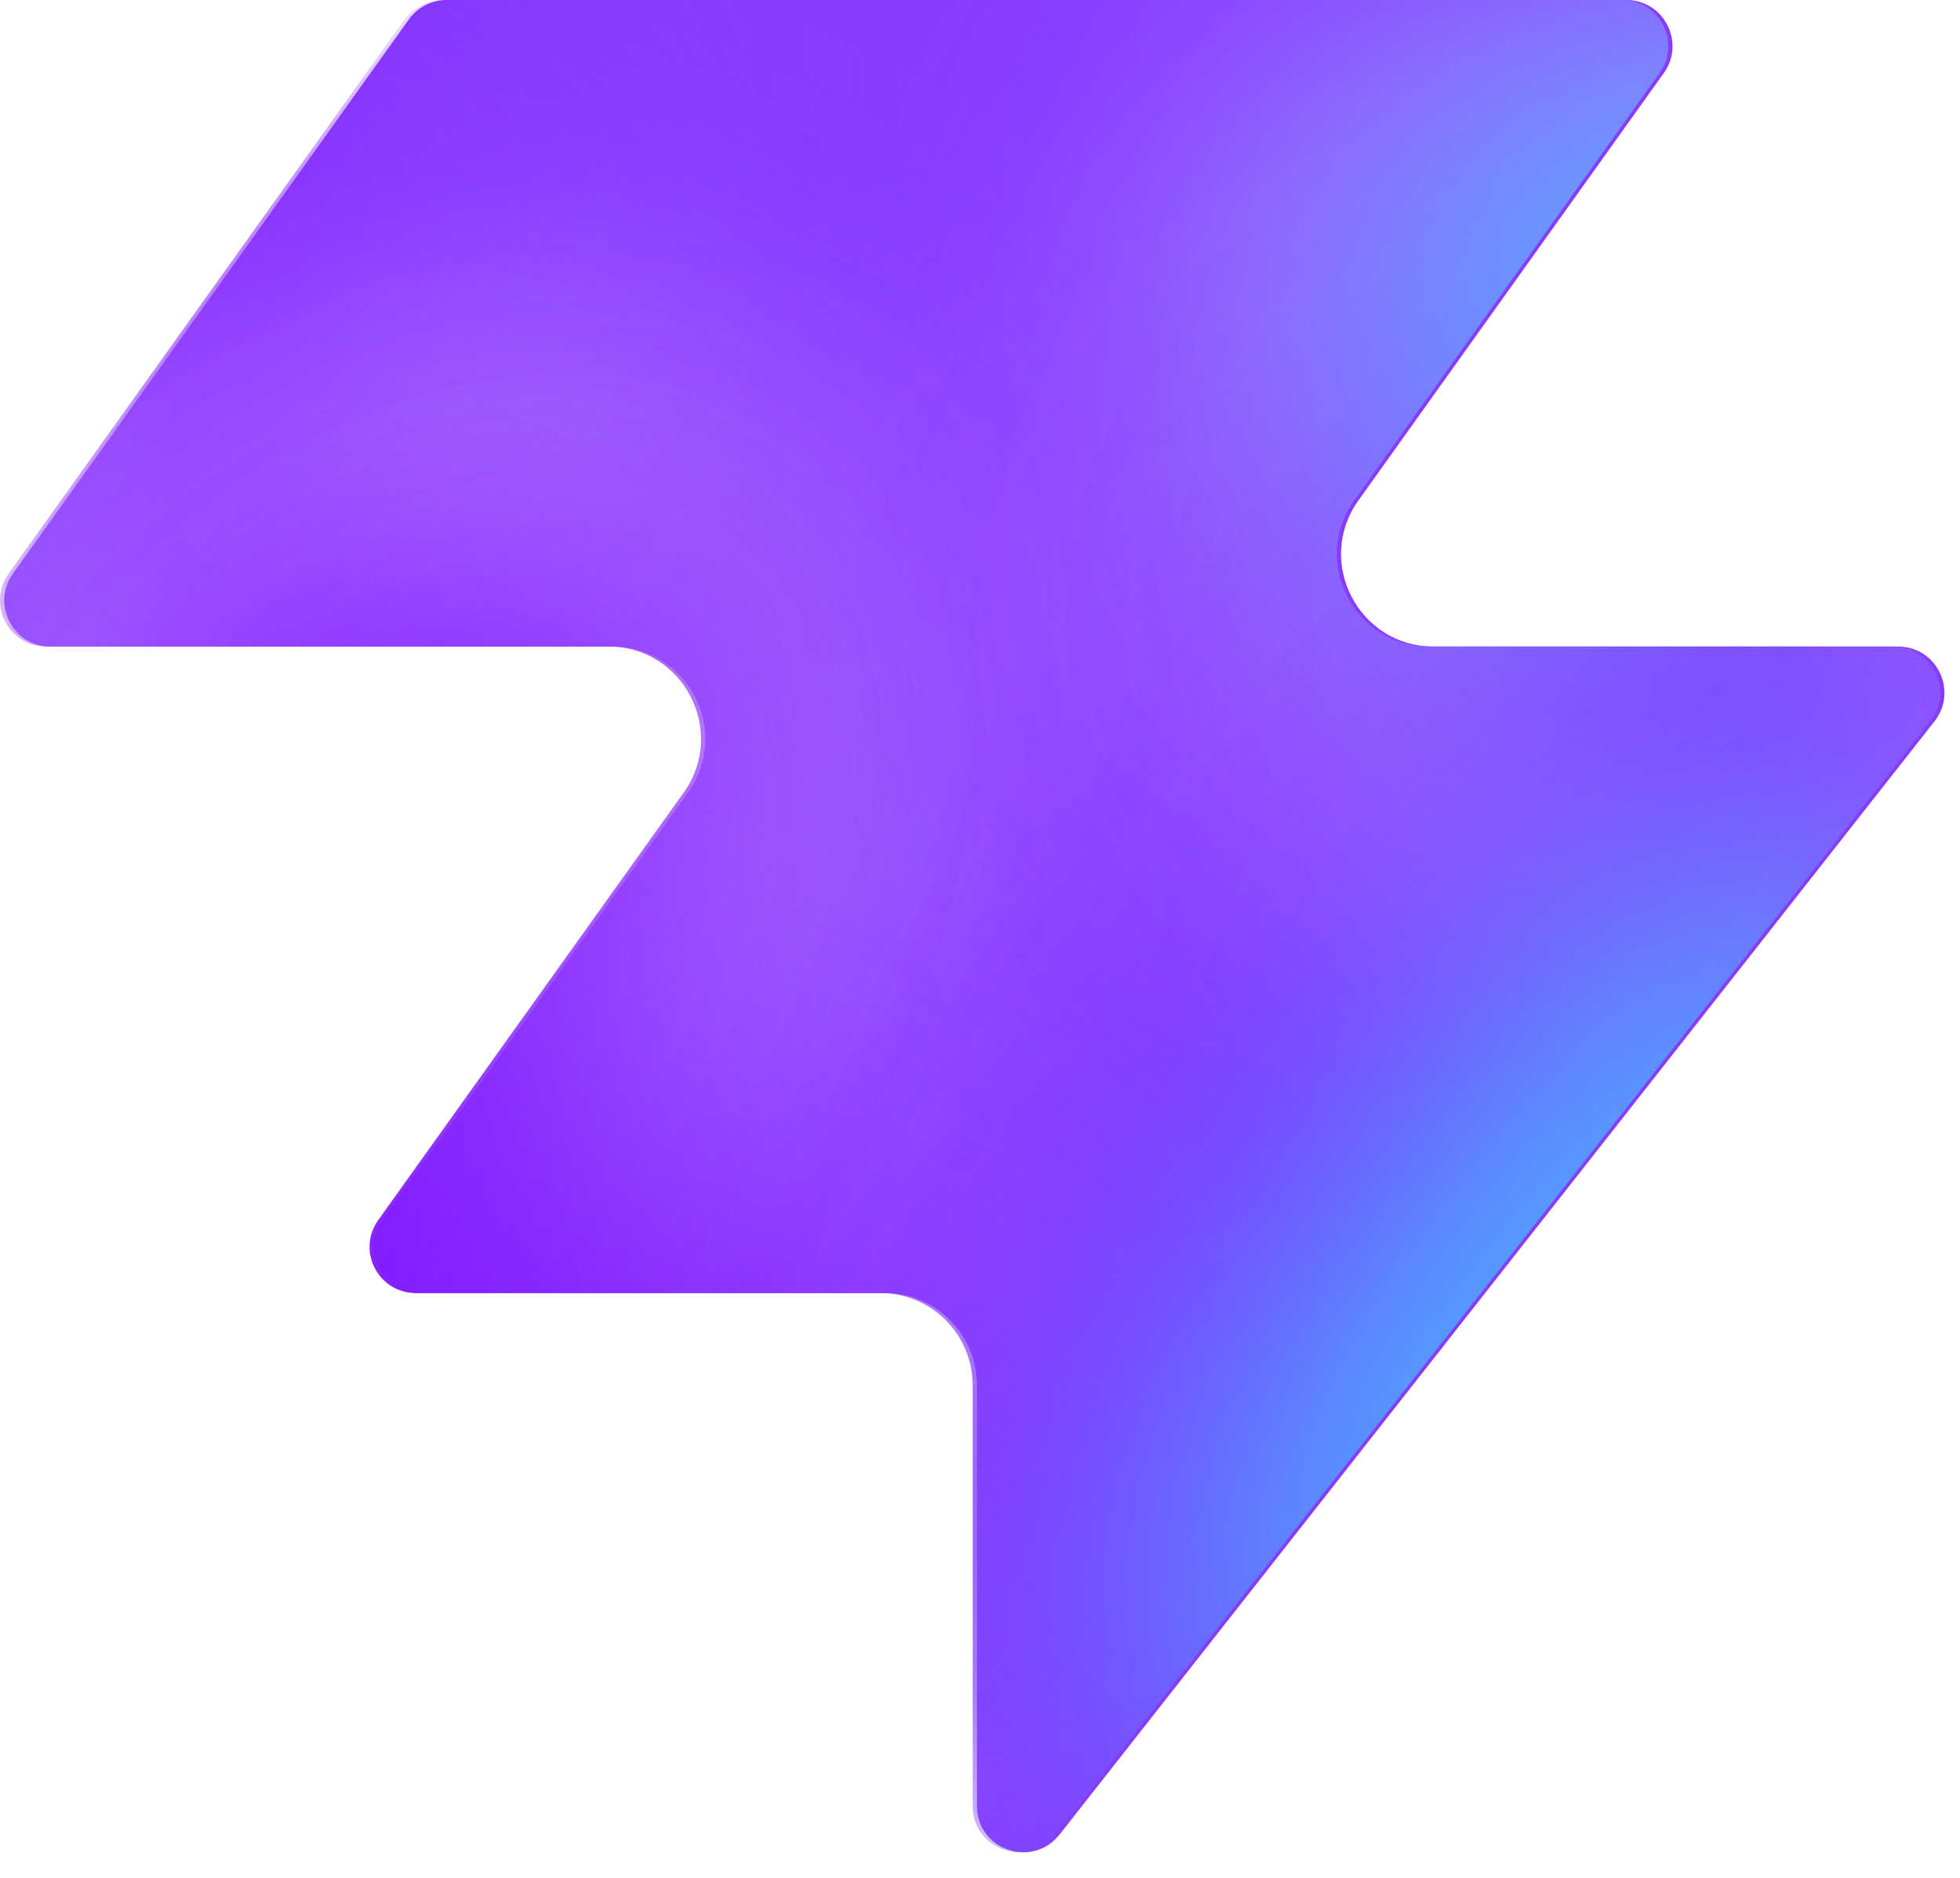
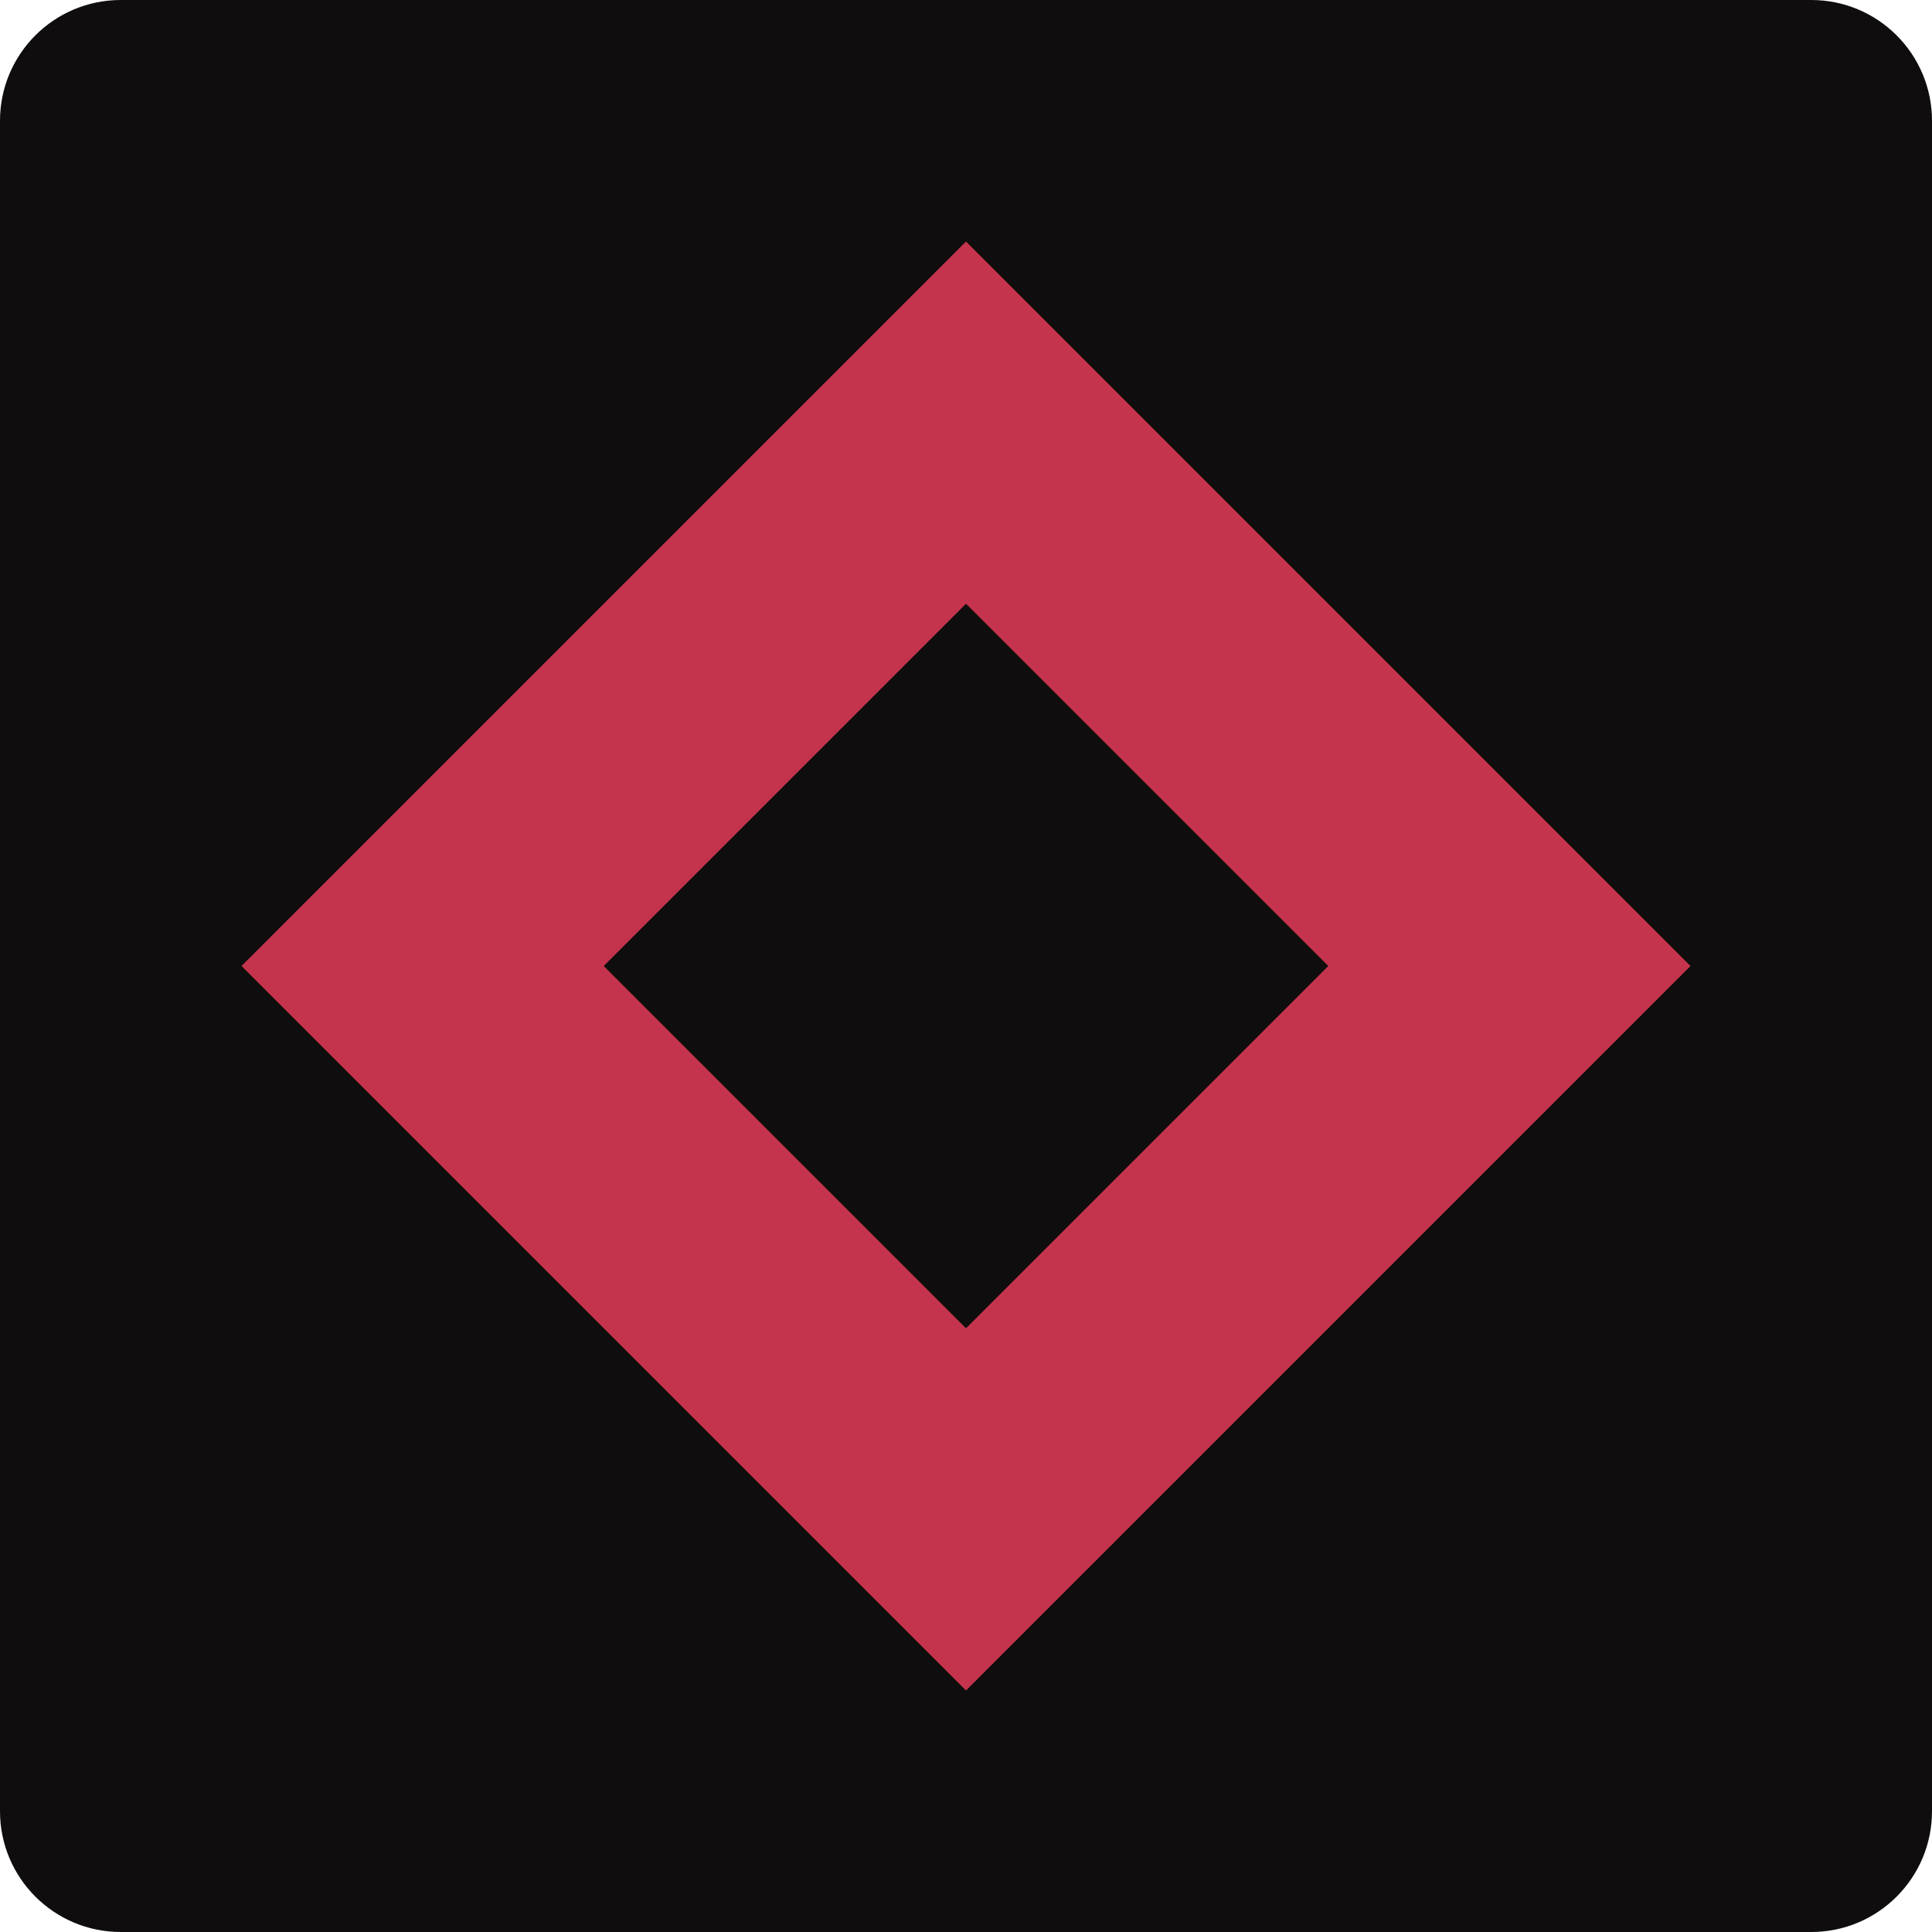
- <svg xmlns="http://www.w3.org/2000/svg" width="48" height="46" fill="none" viewBox="0 0 48 46">
-   <path fill="#863bff" d="M25.946 44.938c-.664.845-2.021.375-2.021-.698V33.937a2.26 2.26 0 0 0-2.262-2.262H10.287c-.92 0-1.456-1.04-.92-1.788l7.48-10.471c1.07-1.497 0-3.578-1.842-3.578H1.237c-.92 0-1.456-1.04-.92-1.788L10.013.474c.214-.297.556-.474.92-.474h28.894c.92 0 1.456 1.04.92 1.788l-7.48 10.471c-1.07 1.498 0 3.579 1.842 3.579h11.377c.943 0 1.473 1.088.89 1.83L25.947 44.94z" style="fill:#863bff;fill:color(display-p3 .525 .23 1);fill-opacity:1" />
-   <mask id="a" width="48" height="46" x="0" y="0" maskUnits="userSpaceOnUse" style="mask-type:alpha">
-     <path fill="#000" d="M25.842 44.938c-.664.844-2.021.375-2.021-.698V33.937a2.26 2.26 0 0 0-2.262-2.262H10.183c-.92 0-1.456-1.04-.92-1.788l7.48-10.471c1.07-1.498 0-3.579-1.842-3.579H1.133c-.92 0-1.456-1.04-.92-1.787L9.91.473c.214-.297.556-.474.92-.474h28.894c.92 0 1.456 1.04.92 1.788l-7.48 10.471c-1.07 1.498 0 3.578 1.842 3.578h11.377c.943 0 1.473 1.088.89 1.832L25.843 44.94z" style="fill:#000;fill-opacity:1" />
-   </mask>
-   <g mask="url(#a)">
-     <g filter="url(#b)">
-       <ellipse cx="5.508" cy="14.704" fill="#ede6ff" rx="5.508" ry="14.704" style="fill:#ede6ff;fill:color(display-p3 .927 .903 1);fill-opacity:1" transform="matrix(.00324 1 1 -.00324 -4.47 31.516)" />
-     </g>
-     <g filter="url(#c)">
-       <ellipse cx="10.399" cy="29.851" fill="#ede6ff" rx="10.399" ry="29.851" style="fill:#ede6ff;fill:color(display-p3 .927 .903 1);fill-opacity:1" transform="matrix(.00324 1 1 -.00324 -39.328 7.883)" />
-     </g>
-     <g filter="url(#d)">
-       <ellipse cx="5.508" cy="30.487" fill="#7e14ff" rx="5.508" ry="30.487" style="fill:#7e14ff;fill:color(display-p3 .492 .077 1);fill-opacity:1" transform="rotate(89.814 -25.913 -14.639)scale(1 -1)" />
-     </g>
-     <g filter="url(#e)">
-       <ellipse cx="5.508" cy="30.599" fill="#7e14ff" rx="5.508" ry="30.599" style="fill:#7e14ff;fill:color(display-p3 .492 .077 1);fill-opacity:1" transform="rotate(89.814 -32.644 -3.334)scale(1 -1)" />
-     </g>
-     <g filter="url(#f)">
-       <ellipse cx="5.508" cy="30.599" fill="#7e14ff" rx="5.508" ry="30.599" style="fill:#7e14ff;fill:color(display-p3 .492 .077 1);fill-opacity:1" transform="matrix(.00324 1 1 -.00324 -34.34 30.47)" />
-     </g>
-     <g filter="url(#g)">
-       <ellipse cx="14.072" cy="22.078" fill="#ede6ff" rx="14.072" ry="22.078" style="fill:#ede6ff;fill:color(display-p3 .927 .903 1);fill-opacity:1" transform="rotate(93.35 24.506 48.493)scale(-1 1)" />
-     </g>
-     <g filter="url(#h)">
-       <ellipse cx="3.47" cy="21.501" fill="#7e14ff" rx="3.47" ry="21.501" style="fill:#7e14ff;fill:color(display-p3 .492 .077 1);fill-opacity:1" transform="rotate(89.009 28.708 47.59)scale(-1 1)" />
-     </g>
-     <g filter="url(#i)">
-       <ellipse cx="3.47" cy="21.501" fill="#7e14ff" rx="3.47" ry="21.501" style="fill:#7e14ff;fill:color(display-p3 .492 .077 1);fill-opacity:1" transform="rotate(89.009 28.708 47.59)scale(-1 1)" />
-     </g>
-     <g filter="url(#j)">
-       <ellipse cx=".387" cy="8.972" fill="#7e14ff" rx="4.407" ry="29.108" style="fill:#7e14ff;fill:color(display-p3 .492 .077 1);fill-opacity:1" transform="rotate(39.51 .387 8.972)" />
-     </g>
-     <g filter="url(#k)">
-       <ellipse cx="47.523" cy="-6.092" fill="#7e14ff" rx="4.407" ry="29.108" style="fill:#7e14ff;fill:color(display-p3 .492 .077 1);fill-opacity:1" transform="rotate(37.892 47.523 -6.092)" />
-     </g>
-     <g filter="url(#l)">
-       <ellipse cx="41.412" cy="6.333" fill="#47bfff" rx="5.971" ry="9.665" style="fill:#47bfff;fill:color(display-p3 .28 .748 1);fill-opacity:1" transform="rotate(37.892 41.412 6.333)" />
-     </g>
-     <g filter="url(#m)">
-       <ellipse cx="-1.879" cy="38.332" fill="#7e14ff" rx="4.407" ry="29.108" style="fill:#7e14ff;fill:color(display-p3 .492 .077 1);fill-opacity:1" transform="rotate(37.892 -1.88 38.332)" />
-     </g>
-     <g filter="url(#n)">
-       <ellipse cx="-1.879" cy="38.332" fill="#7e14ff" rx="4.407" ry="29.108" style="fill:#7e14ff;fill:color(display-p3 .492 .077 1);fill-opacity:1" transform="rotate(37.892 -1.88 38.332)" />
-     </g>
-     <g filter="url(#o)">
-       <ellipse cx="35.651" cy="29.907" fill="#7e14ff" rx="4.407" ry="29.108" style="fill:#7e14ff;fill:color(display-p3 .492 .077 1);fill-opacity:1" transform="rotate(37.892 35.651 29.907)" />
-     </g>
-     <g filter="url(#p)">
-       <ellipse cx="38.418" cy="32.4" fill="#47bfff" rx="5.971" ry="15.297" style="fill:#47bfff;fill:color(display-p3 .28 .748 1);fill-opacity:1" transform="rotate(37.892 38.418 32.4)" />
-     </g>
-   </g>
-   <defs>
-     <filter id="b" width="60.045" height="41.654" x="-19.77" y="16.149" color-interpolation-filters="sRGB" filterUnits="userSpaceOnUse">
-       <feFlood flood-opacity="0" result="BackgroundImageFix" />
-       <feBlend in="SourceGraphic" in2="BackgroundImageFix" result="shape" />
-       <feGaussianBlur result="effect1_foregroundBlur_2002_17158" stdDeviation="7.659" />
-     </filter>
-     <filter id="c" width="90.34" height="51.437" x="-54.613" y="-7.533" color-interpolation-filters="sRGB" filterUnits="userSpaceOnUse">
-       <feFlood flood-opacity="0" result="BackgroundImageFix" />
-       <feBlend in="SourceGraphic" in2="BackgroundImageFix" result="shape" />
-       <feGaussianBlur result="effect1_foregroundBlur_2002_17158" stdDeviation="7.659" />
-     </filter>
-     <filter id="d" width="79.355" height="29.4" x="-49.64" y="2.03" color-interpolation-filters="sRGB" filterUnits="userSpaceOnUse">
-       <feFlood flood-opacity="0" result="BackgroundImageFix" />
-       <feBlend in="SourceGraphic" in2="BackgroundImageFix" result="shape" />
-       <feGaussianBlur result="effect1_foregroundBlur_2002_17158" stdDeviation="4.596" />
-     </filter>
-     <filter id="e" width="79.579" height="29.4" x="-45.045" y="20.029" color-interpolation-filters="sRGB" filterUnits="userSpaceOnUse">
-       <feFlood flood-opacity="0" result="BackgroundImageFix" />
-       <feBlend in="SourceGraphic" in2="BackgroundImageFix" result="shape" />
-       <feGaussianBlur result="effect1_foregroundBlur_2002_17158" stdDeviation="4.596" />
-     </filter>
-     <filter id="f" width="79.579" height="29.4" x="-43.513" y="21.178" color-interpolation-filters="sRGB" filterUnits="userSpaceOnUse">
-       <feFlood flood-opacity="0" result="BackgroundImageFix" />
-       <feBlend in="SourceGraphic" in2="BackgroundImageFix" result="shape" />
-       <feGaussianBlur result="effect1_foregroundBlur_2002_17158" stdDeviation="4.596" />
-     </filter>
-     <filter id="g" width="74.749" height="58.852" x="15.756" y="-17.901" color-interpolation-filters="sRGB" filterUnits="userSpaceOnUse">
-       <feFlood flood-opacity="0" result="BackgroundImageFix" />
-       <feBlend in="SourceGraphic" in2="BackgroundImageFix" result="shape" />
-       <feGaussianBlur result="effect1_foregroundBlur_2002_17158" stdDeviation="7.659" />
-     </filter>
-     <filter id="h" width="61.377" height="25.362" x="23.548" y="2.284" color-interpolation-filters="sRGB" filterUnits="userSpaceOnUse">
-       <feFlood flood-opacity="0" result="BackgroundImageFix" />
-       <feBlend in="SourceGraphic" in2="BackgroundImageFix" result="shape" />
-       <feGaussianBlur result="effect1_foregroundBlur_2002_17158" stdDeviation="4.596" />
-     </filter>
-     <filter id="i" width="61.377" height="25.362" x="23.548" y="2.284" color-interpolation-filters="sRGB" filterUnits="userSpaceOnUse">
-       <feFlood flood-opacity="0" result="BackgroundImageFix" />
-       <feBlend in="SourceGraphic" in2="BackgroundImageFix" result="shape" />
-       <feGaussianBlur result="effect1_foregroundBlur_2002_17158" stdDeviation="4.596" />
-     </filter>
-     <filter id="j" width="56.045" height="63.649" x="-27.636" y="-22.853" color-interpolation-filters="sRGB" filterUnits="userSpaceOnUse">
-       <feFlood flood-opacity="0" result="BackgroundImageFix" />
-       <feBlend in="SourceGraphic" in2="BackgroundImageFix" result="shape" />
-       <feGaussianBlur result="effect1_foregroundBlur_2002_17158" stdDeviation="4.596" />
-     </filter>
-     <filter id="k" width="54.814" height="64.646" x="20.116" y="-38.415" color-interpolation-filters="sRGB" filterUnits="userSpaceOnUse">
-       <feFlood flood-opacity="0" result="BackgroundImageFix" />
-       <feBlend in="SourceGraphic" in2="BackgroundImageFix" result="shape" />
-       <feGaussianBlur result="effect1_foregroundBlur_2002_17158" stdDeviation="4.596" />
-     </filter>
-     <filter id="l" width="33.541" height="35.313" x="24.641" y="-11.323" color-interpolation-filters="sRGB" filterUnits="userSpaceOnUse">
-       <feFlood flood-opacity="0" result="BackgroundImageFix" />
-       <feBlend in="SourceGraphic" in2="BackgroundImageFix" result="shape" />
-       <feGaussianBlur result="effect1_foregroundBlur_2002_17158" stdDeviation="4.596" />
-     </filter>
-     <filter id="m" width="54.814" height="64.646" x="-29.286" y="6.009" color-interpolation-filters="sRGB" filterUnits="userSpaceOnUse">
-       <feFlood flood-opacity="0" result="BackgroundImageFix" />
-       <feBlend in="SourceGraphic" in2="BackgroundImageFix" result="shape" />
-       <feGaussianBlur result="effect1_foregroundBlur_2002_17158" stdDeviation="4.596" />
-     </filter>
-     <filter id="n" width="54.814" height="64.646" x="-29.286" y="6.009" color-interpolation-filters="sRGB" filterUnits="userSpaceOnUse">
-       <feFlood flood-opacity="0" result="BackgroundImageFix" />
-       <feBlend in="SourceGraphic" in2="BackgroundImageFix" result="shape" />
-       <feGaussianBlur result="effect1_foregroundBlur_2002_17158" stdDeviation="4.596" />
-     </filter>
-     <filter id="o" width="54.814" height="64.646" x="8.244" y="-2.416" color-interpolation-filters="sRGB" filterUnits="userSpaceOnUse">
-       <feFlood flood-opacity="0" result="BackgroundImageFix" />
-       <feBlend in="SourceGraphic" in2="BackgroundImageFix" result="shape" />
-       <feGaussianBlur result="effect1_foregroundBlur_2002_17158" stdDeviation="4.596" />
-     </filter>
-     <filter id="p" width="39.409" height="43.623" x="18.713" y="10.588" color-interpolation-filters="sRGB" filterUnits="userSpaceOnUse">
-       <feFlood flood-opacity="0" result="BackgroundImageFix" />
-       <feBlend in="SourceGraphic" in2="BackgroundImageFix" result="shape" />
-       <feGaussianBlur result="effect1_foregroundBlur_2002_17158" stdDeviation="4.596" />
-     </filter>
-   </defs>
+ <svg xmlns="http://www.w3.org/2000/svg" viewBox="0 0 32 32">
+   <rect width="32" height="32" rx="2" fill="#0f0d0d" />
+   <path d="M16 4 28 16 16 28 4 16Z" fill="#c4344c" />
+   <path d="M16 10 22 16 16 22 10 16Z" fill="#0f0d0d" />
</svg>
